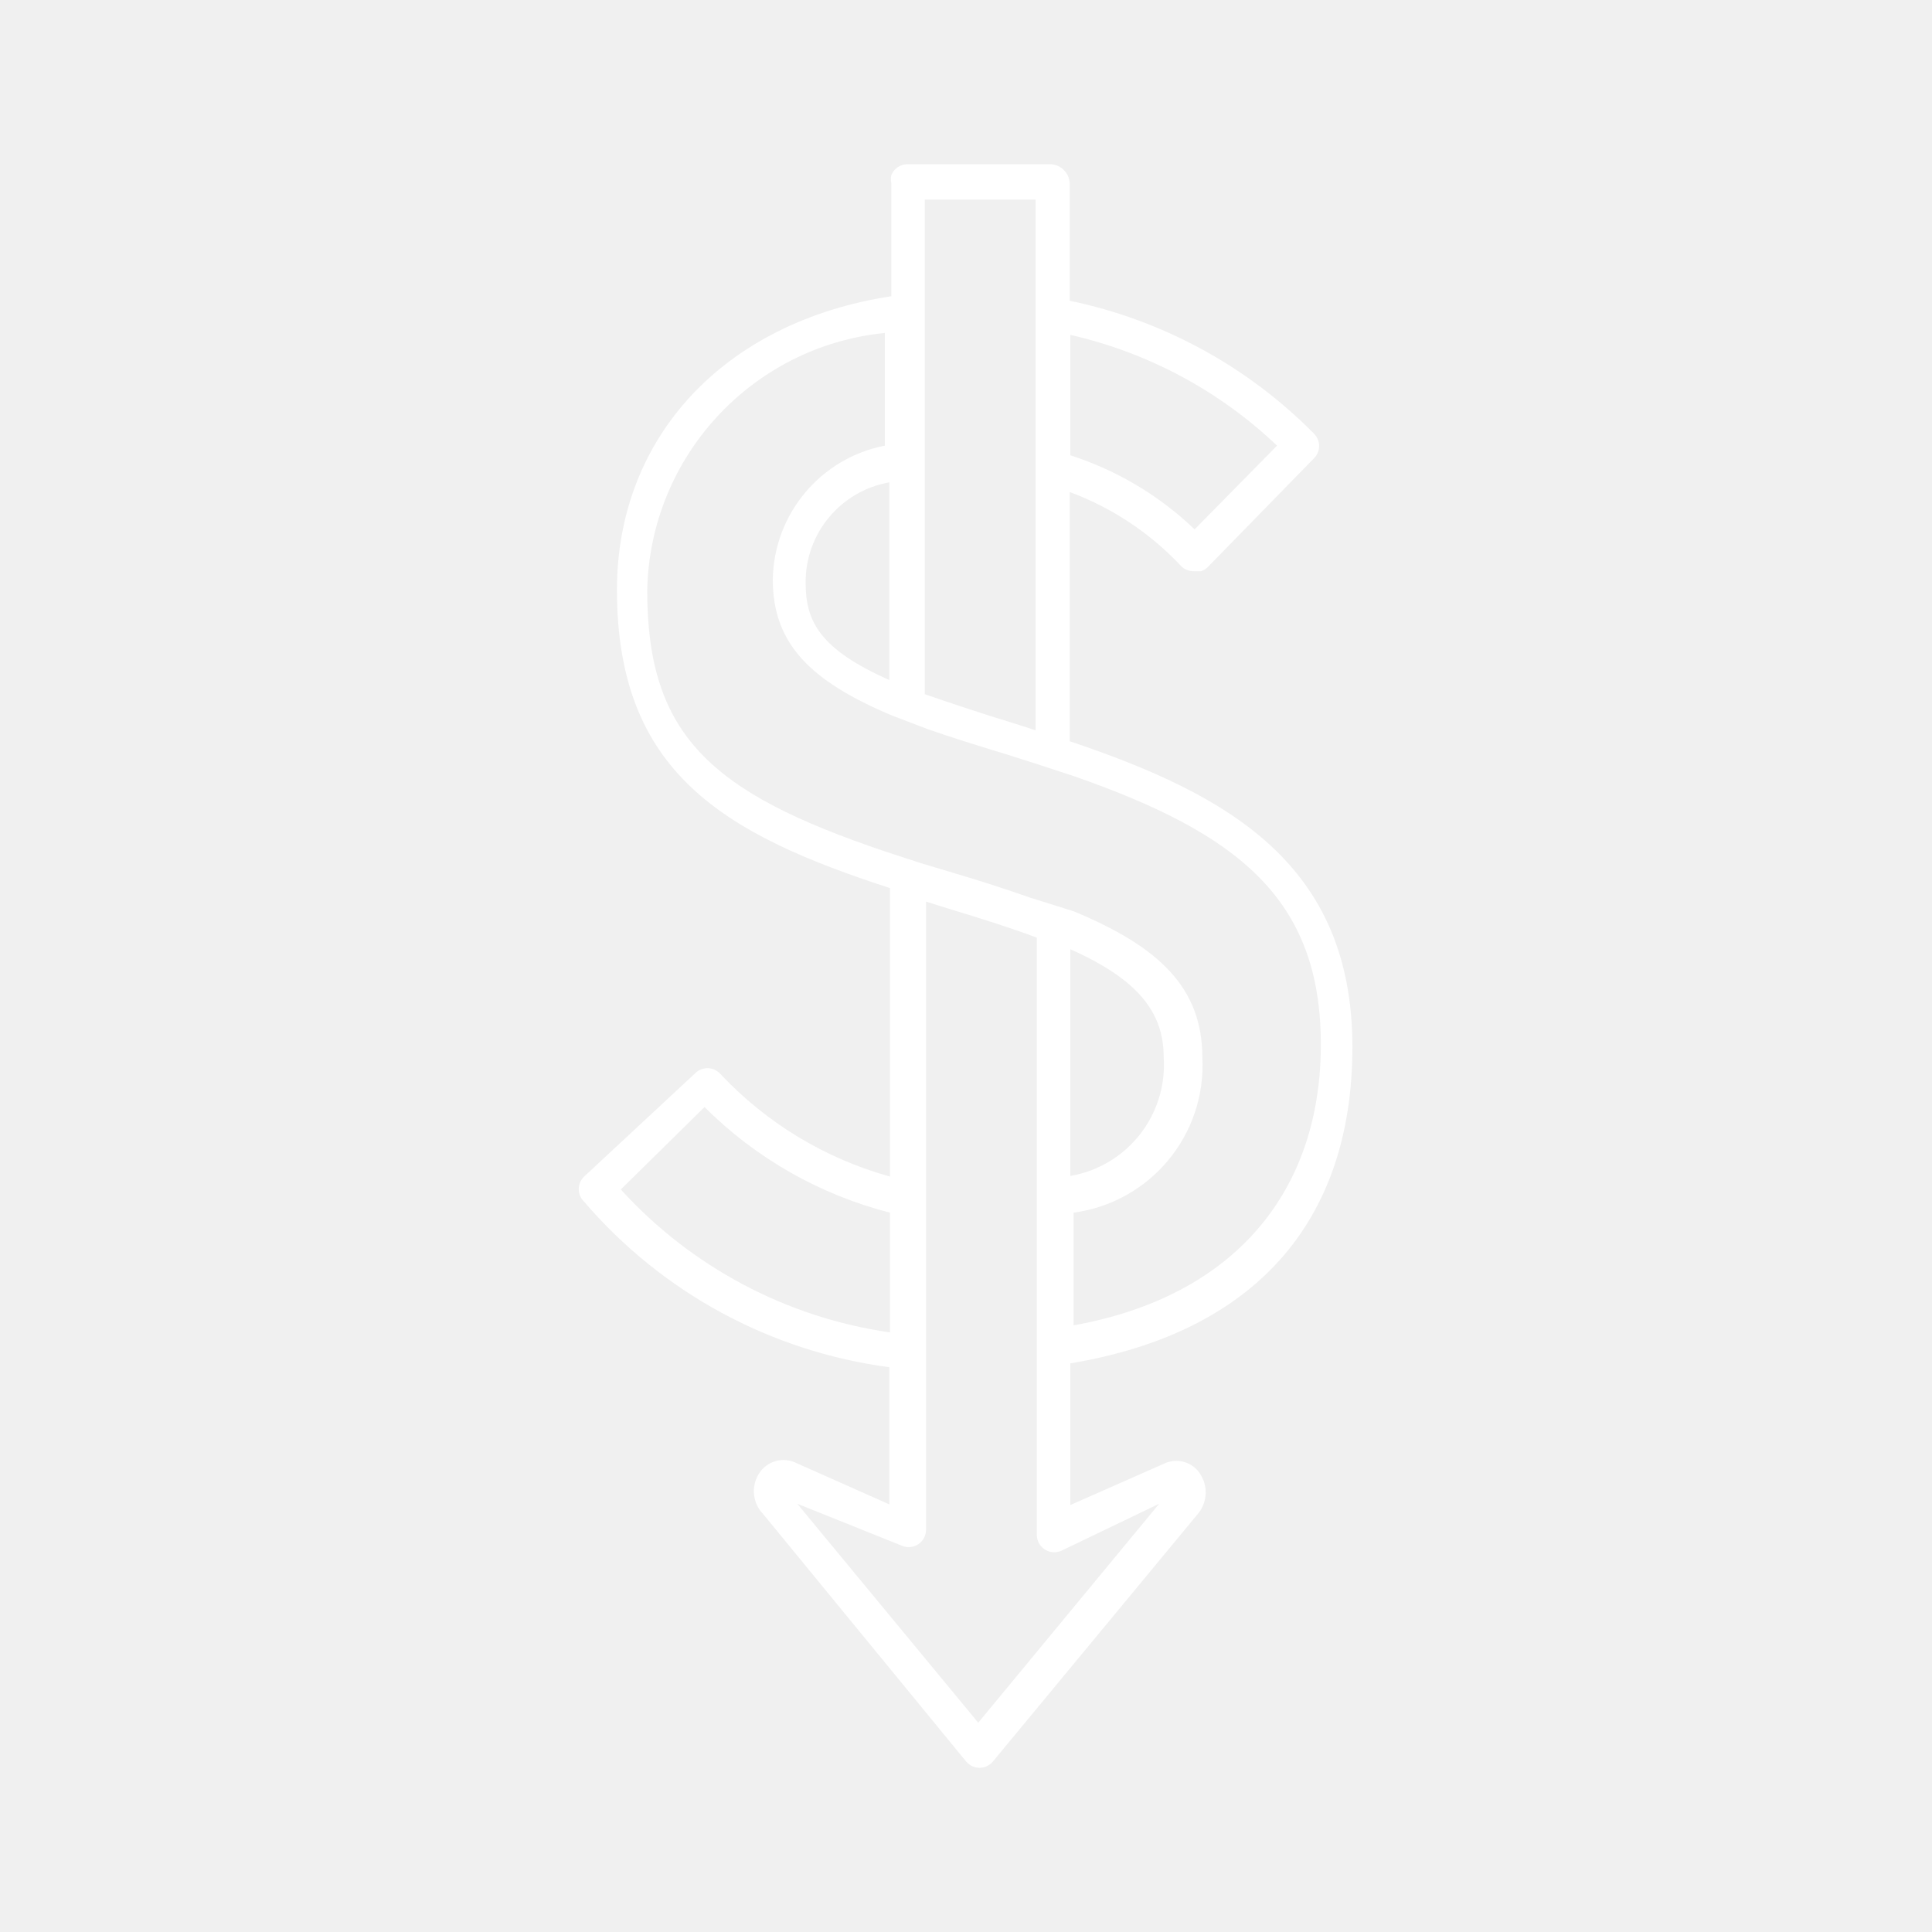
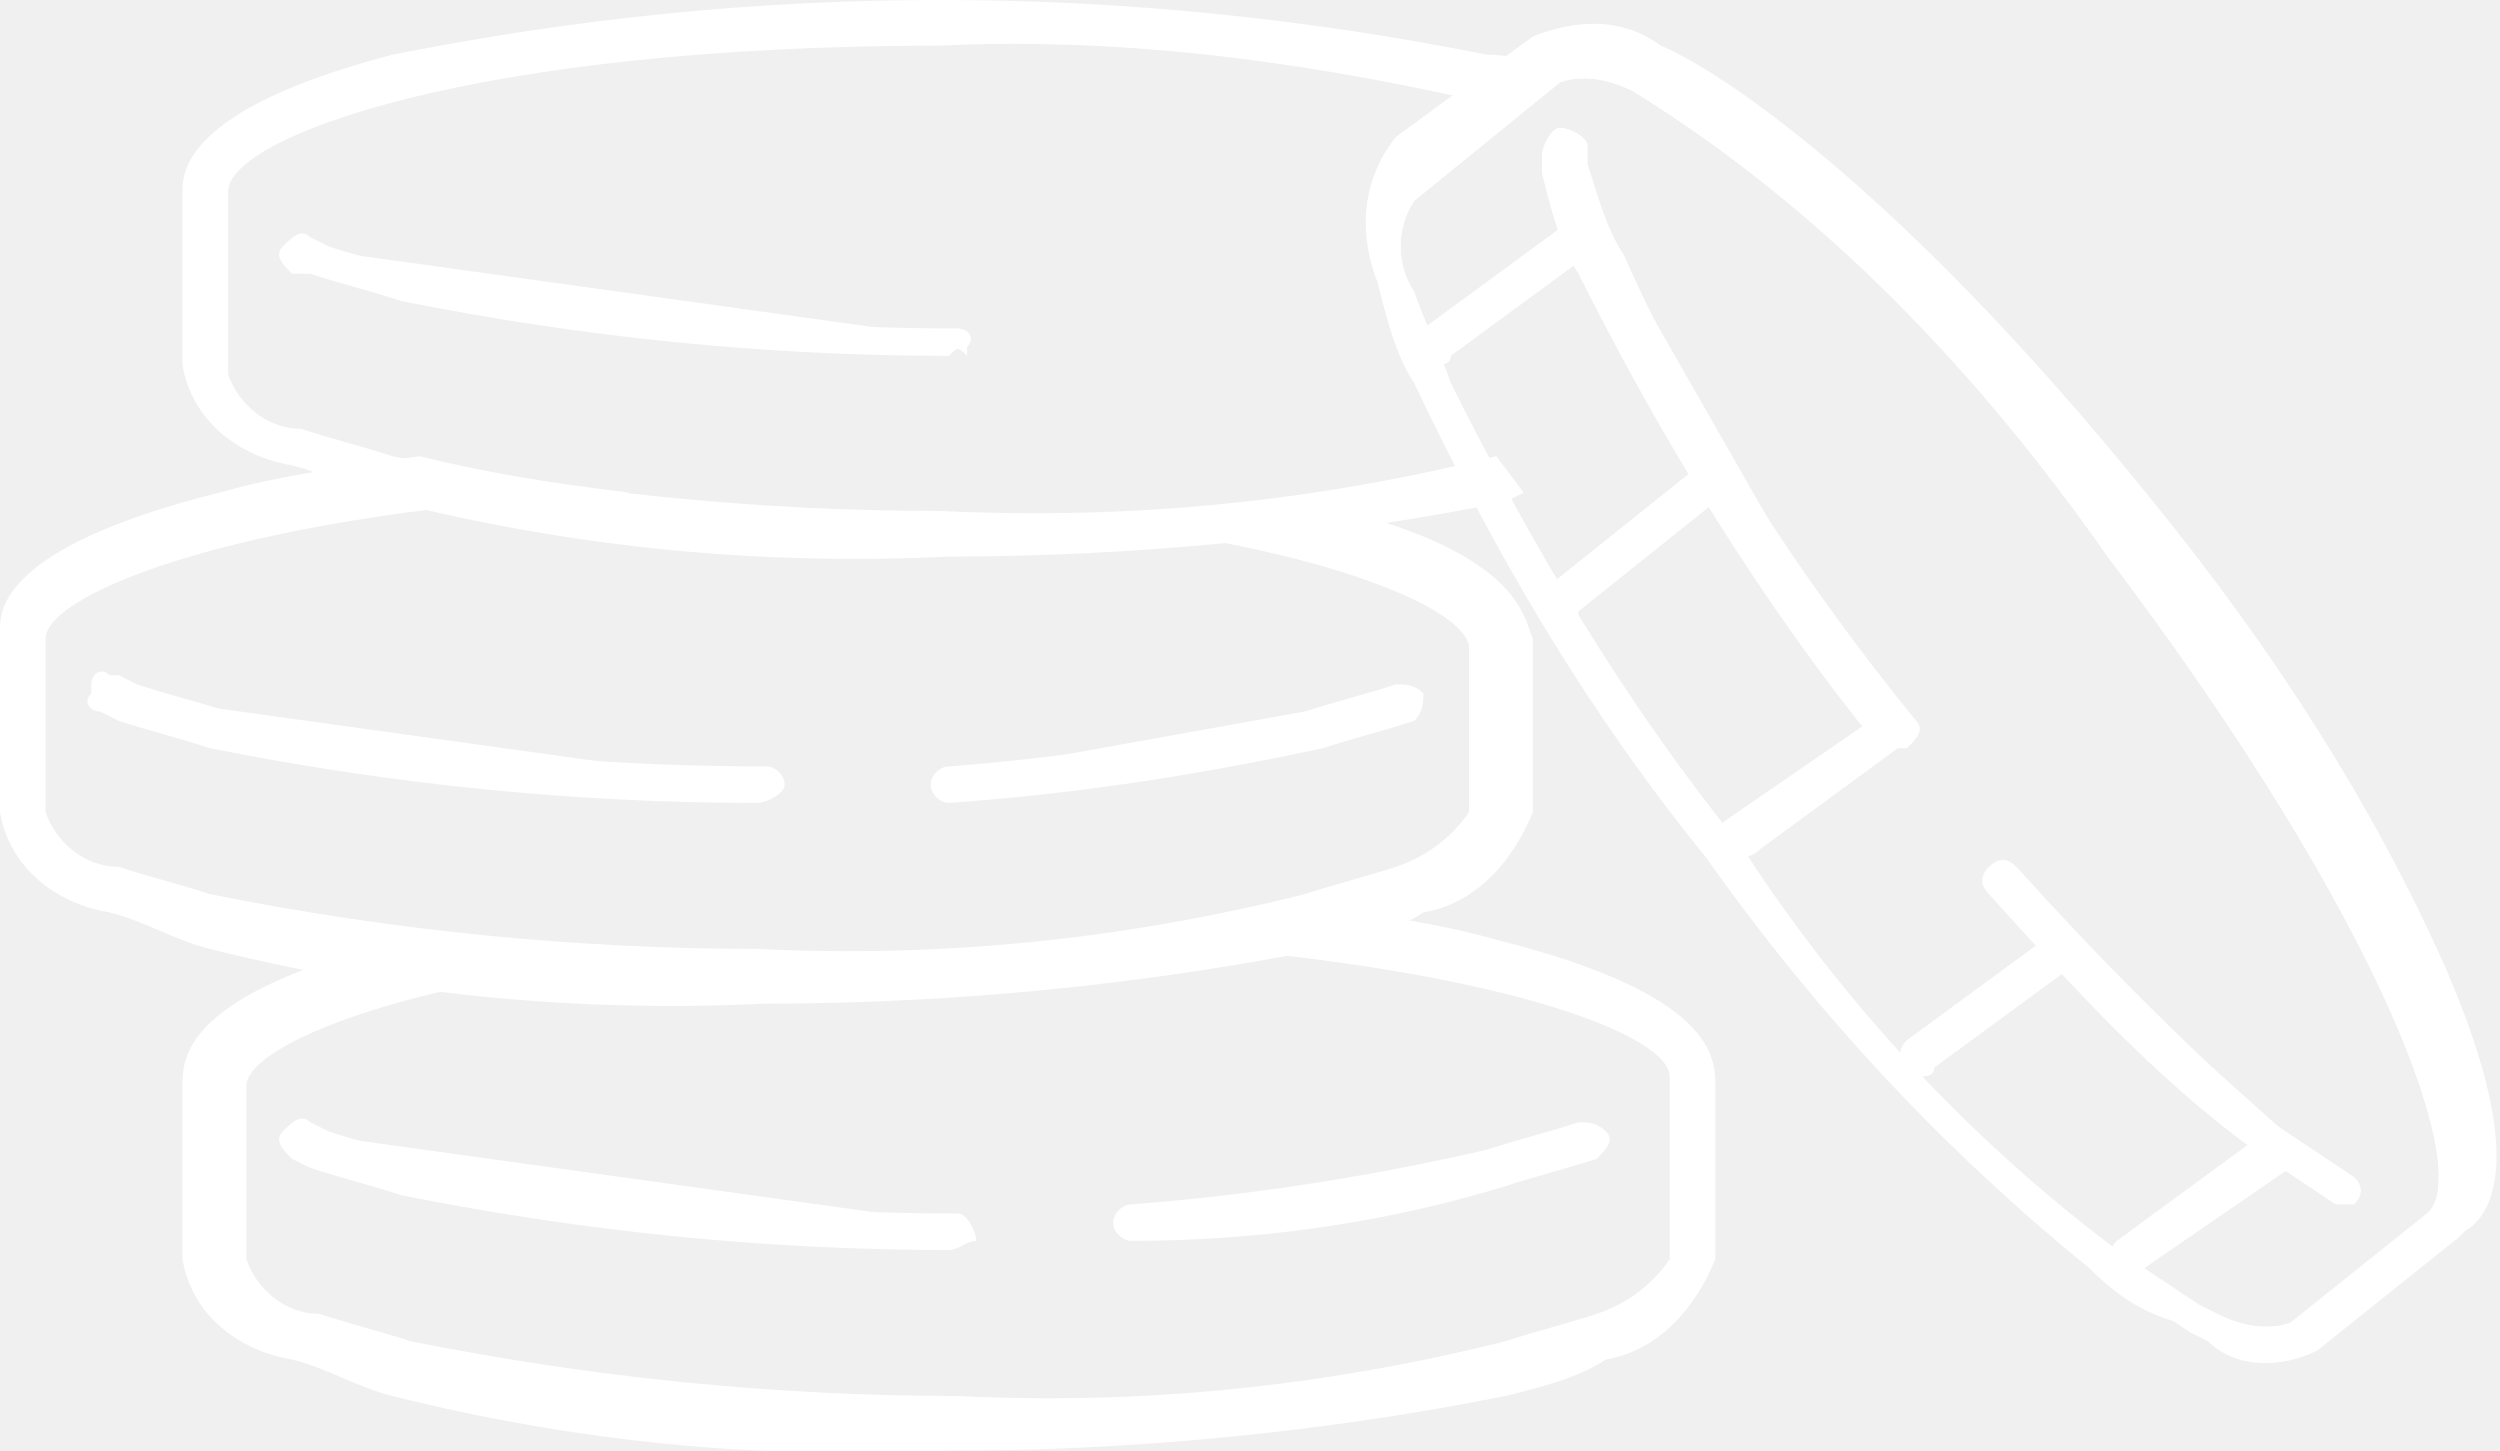
- <svg xmlns="http://www.w3.org/2000/svg" id="Layer_1" data-name="Layer 1" viewBox="0 0 30 30">
-   <defs>
-     <style>.cls-1{fill:#fff;}</style>
-   </defs>
-   <path class="cls-1" d="M21,16.26c0-2.84-1.92-3.92-4.39-4.75V7.64a4.52,4.52,0,0,1,1.73,1.15,0.27,0.27,0,0,0,.2.08l0.11,0a0.27,0.27,0,0,0,.1-0.06L20.4,7.12v0h0a0.27,0.27,0,0,0,0-.39,7.46,7.46,0,0,0-3.79-2.06V2.84a0.31,0.31,0,0,0-.29-0.29H14.09a0.27,0.27,0,0,0-.25.17,0.27,0.27,0,0,0,0,.12V4.6C11.23,5,9.58,6.8,9.58,9.16c0,2.83,1.65,3.79,4.24,4.63v4.48a5.71,5.71,0,0,1-2.64-1.6l0,0v0a0.27,0.27,0,0,0-.39,0L9.07,18.27a0.27,0.27,0,0,0,0,.39h0a7.54,7.54,0,0,0,4.74,2.57v2.13l-1.44-.64a0.45,0.45,0,0,0-.59.17,0.51,0.51,0,0,0,.07.62L15,27.35a0.27,0.27,0,0,0,.42,0l3.17-3.83a0.52,0.52,0,0,0,.06-0.61,0.44,0.44,0,0,0-.58-0.18l-1.45.64v-2.2C19.45,20.7,21,19,21,16.26ZM16.62,5.2a6.87,6.87,0,0,1,3.21,1.72l-1.28,1.3a5,5,0,0,0-1.93-1.15V5.2ZM14.36,3.1h1.72v8.24l-0.31-.1c-0.56-.17-1-0.32-1.41-0.46V3.1ZM9.64,18.47l1.3-1.28a6.27,6.27,0,0,0,2.88,1.64v1.86A7,7,0,0,1,9.64,18.47ZM18,23.35l-2.81,3.4-2.81-3.4L14,24a0.27,0.27,0,0,0,.38-0.25V14l0.35,0.11c0.53,0.16,1,.31,1.37.45v9.27a0.27,0.27,0,0,0,.38.25Zm-2-9.41c-0.37-.13-0.77-0.26-1.21-0.39l-0.5-.15-0.55-.18c-2.7-.91-3.69-1.8-3.69-4.05a4.1,4.1,0,0,1,3.69-4V6.92A2.15,2.15,0,0,0,12,9c0,1,.59,1.58,1.85,2.11l0.55,0.21c0.37,0.13.79,0.26,1.25,0.4l0.47,0.15,0.55,0.18c2.55,0.89,3.84,1.9,3.84,4.17s-1.33,3.91-3.84,4.36V18.83a2.31,2.31,0,0,0,2-2.41c0-1.08-.67-1.72-2-2.27ZM13.81,7.49v3.07c-1.08-.48-1.3-0.91-1.3-1.51A1.57,1.57,0,0,1,13.81,7.49Zm2.81,10.77V14.74c1.08,0.48,1.45,1,1.45,1.68A1.75,1.75,0,0,1,16.62,18.26Z" />
+ <svg xmlns="http://www.w3.org/2000/svg" version="1.1" id="Layer_1" x="0px" y="0px" viewBox="0 0 27.4 15.9" style="enable-background:new 0 0 27.4 15.9;" xml:space="preserve">
+   <style type="text/css">
+ 	.st0{fill:#FFFFFF;}
+ 	.st1{fill:none;}
+ </style>
+   <path class="st0" d="M12.4,13.4c1.4-0.1,2.7-0.3,4-0.6c0.3-0.1,0.7-0.2,1-0.3" />
+   <path class="st0" d="M12.4,13.6c-0.1,0-0.2-0.1-0.2-0.2c0-0.1,0.1-0.2,0.2-0.2c1.3-0.1,2.6-0.3,3.9-0.6c0.3-0.1,0.7-0.2,1-0.3  c0.1,0,0.2,0,0.3,0.1c0.1,0.1,0,0.2-0.1,0.3c-0.3,0.1-0.7,0.2-1,0.3C15.2,13.4,13.8,13.6,12.4,13.6C12.4,13.6,12.4,13.6,12.4,13.6z" />
+   <path class="st0" d="M3.2,12.4l0.2,0.1c0.3,0.1,0.7,0.2,1,0.3c2,0.5,4,0.7,6,0.6" />
+   <path class="st0" d="M10.4,13.7c-2,0-4-0.2-6-0.6c-0.3-0.1-0.7-0.2-1-0.3l-0.2-0.1c-0.1-0.1-0.2-0.2-0.1-0.3s0.2-0.2,0.3-0.1  l0.2,0.1c0.3,0.1,0.7,0.2,1,0.3c1.9,0.4,3.9,0.6,5.9,0.6c0.1,0,0.2,0.2,0.2,0.3c0,0,0,0,0,0C10.6,13.6,10.5,13.7,10.4,13.7z" />
+   <path class="st0" d="M16.4,10.3c-0.7-0.2-1.5-0.3-2.2-0.4c-0.8,0.2-1.5,0.3-2.3,0.4c4.2,0.2,6.4,1,6.4,1.5v2  c-0.2,0.3-0.5,0.5-0.8,0.6c-0.3,0.1-0.7,0.2-1,0.3c-2,0.5-4,0.7-6,0.6c-2,0-4-0.2-6-0.6c-0.3-0.1-0.7-0.2-1-0.3  c-0.4,0-0.7-0.3-0.8-0.6v-1.9c0-0.4,1.5-1.1,4.4-1.4c-0.8,0-1.5-0.1-2.3-0.2H4.4C2,10.9,2,11.6,2,11.9v1.9c0.1,0.6,0.6,1,1.2,1.1  c0.4,0.1,0.7,0.3,1.1,0.4c2,0.5,4,0.7,6.1,0.6c2,0,4.1-0.2,6.1-0.6c0.4-0.1,0.8-0.2,1.1-0.4c0.6-0.1,1-0.6,1.2-1.1v-1.9  C18.8,11.6,18.8,10.9,16.4,10.3z" />
+   <path class="st0" d="M10.4,8.5c1.4-0.1,2.7-0.3,4-0.6c0.3-0.1,0.7-0.2,1-0.3" />
+   <path class="st0" d="M10.4,8.8c-0.1,0-0.2-0.1-0.2-0.2s0.1-0.2,0.2-0.2c0,0,0,0,0,0c1.3-0.1,2.6-0.3,3.9-0.6c0.3-0.1,0.7-0.2,1-0.3  c0.1,0,0.2,0,0.3,0.1c0,0.1,0,0.2-0.1,0.3c-0.3,0.1-0.7,0.2-1,0.3C13.1,8.5,11.8,8.7,10.4,8.8C10.4,8.8,10.4,8.8,10.4,8.8z" />
+   <path class="st0" d="M1.2,7.6l0.2,0.1c0.3,0.1,0.7,0.2,1,0.3c2,0.5,4,0.7,6,0.6" />
+   <path class="st0" d="M8.3,8.8c-2,0-4-0.2-6-0.6C2,8.1,1.6,8,1.3,7.9L1.1,7.8C1,7.8,0.9,7.7,1,7.6c0,0,0,0,0-0.1  c0-0.1,0.1-0.2,0.2-0.1c0,0,0,0,0.1,0l0.2,0.1c0.3,0.1,0.7,0.2,1,0.3c1.9,0.4,3.9,0.6,5.9,0.6c0.1,0,0.2,0.1,0.2,0.2  C8.6,8.7,8.4,8.8,8.3,8.8C8.3,8.8,8.3,8.8,8.3,8.8C8.3,8.8,8.3,8.8,8.3,8.8z" />
+   <path class="st0" d="M14.3,5.5h-0.2c-0.7,0.1-1.5,0.1-2.4,0.2c2.9,0.3,4.4,1,4.4,1.4v1.8c-0.2,0.3-0.5,0.5-0.8,0.6  c-0.3,0.1-0.7,0.2-1,0.3c-2,0.5-4,0.7-6,0.6c-2,0-4-0.2-6-0.6C2,9.7,1.6,9.6,1.3,9.5c-0.4,0-0.7-0.3-0.8-0.6V7  c0-0.5,2.2-1.4,6.4-1.6C6.1,5.3,5.4,5.2,4.6,5C3.9,5.1,3.1,5.2,2.4,5.4C0,6,0,6.7,0,6.9v2c0.1,0.6,0.6,1,1.2,1.1  c0.4,0.1,0.7,0.3,1.1,0.4c2,0.5,4,0.7,6.1,0.6c2,0,4.1-0.2,6.1-0.6c0.4-0.1,0.8-0.2,1.1-0.4c0.6-0.1,1-0.6,1.2-1.1V7  C16.7,6.8,16.7,6,14.3,5.5z" />
+   <path class="st0" d="M3.2,2.7l0.2,0.1c0.3,0.1,0.7,0.2,1,0.3c2,0.5,4,0.7,6,0.6" />
+   <path class="st0" d="M10.4,3.9c-2,0-4-0.2-6-0.6C4.1,3.2,3.7,3.1,3.4,3H3.2C3.1,2.9,3,2.8,3.1,2.7c0.1-0.1,0.2-0.2,0.3-0.1l0.2,0.1  c0.3,0.1,0.7,0.2,1,0.3c1.9,0.4,3.9,0.6,5.9,0.6c0.1,0,0.2,0.1,0.1,0.2c0,0,0,0,0,0.1C10.5,3.8,10.5,3.8,10.4,3.9  C10.4,3.9,10.4,3.9,10.4,3.9z" />
+   <path class="st0" d="M17.9,1c2.1,1.3,3.8,3.1,5.2,5.1c3.1,4.1,4,6.8,3.5,7.2l-1.5,1.2c-0.3,0.1-0.6,0-0.8-0.1l-0.2-0.1l-0.9-0.6  c-1.6-1.2-3-2.7-4.1-4.4c-1.3-1.6-2.3-3.3-3.2-5.1c-0.1-0.3-0.3-0.7-0.4-1c-0.2-0.3-0.2-0.7,0-1l1.6-1.3C17.4,0.8,17.7,0.9,17.9,1   M18.1,0.7c-0.3-0.3-0.8-0.3-1.2-0.2l-1.5,1.2c-0.3,0.4-0.4,1-0.1,1.5c0.1,0.4,0.2,0.8,0.4,1.1c0.8,1.9,1.9,3.6,3.2,5.2  c1.2,1.7,2.6,3.2,4.2,4.5l0.9,0.6l0.2,0.1c0.3,0.3,0.8,0.3,1.2,0.1l1.5-1.2c0.7-0.5-0.1-2.1-0.3-2.7c-0.8-1.8-1.9-3.5-3.1-5.1  C21.2,2.8,19.2,1.2,18.1,0.7C18.1,0.7,18.1,0.7,18.1,0.7z" />
+   <path class="st0" d="M16.4,5L16.4,5c-2,0.5-4,0.7-6.1,0.6c-2,0-4-0.2-6-0.6C4,4.9,3.6,4.8,3.3,4.7c-0.4,0-0.7-0.3-0.8-0.6v-2  c0-0.6,2.7-1.6,7.8-1.6c2.1-0.1,4.2,0.2,6.3,0.7l0.5-0.4l0,0c-0.2-0.1-0.5-0.2-0.8-0.2c-4-0.8-8-0.8-12,0C2,1.2,2,1.9,2,2.1V4  c0.1,0.6,0.6,1,1.2,1.1c0.4,0.1,0.7,0.3,1.1,0.4c2,0.5,4,0.7,6.1,0.6c2,0,4.1-0.2,6.1-0.6l0.2-0.1L16.4,5z" />
+   <path class="st0" d="M17.9,1c2.1,1.3,3.8,3.1,5.2,5.1c3.1,4.1,4,6.8,3.5,7.2l-1.5,1.2c-0.3,0.1-0.6,0-0.8-0.1l-0.2-0.1l-0.9-0.6  c-1.6-1.2-3-2.7-4.1-4.4c-1.3-1.6-2.3-3.3-3.2-5.1c-0.1-0.3-0.3-0.7-0.4-1c-0.2-0.3-0.2-0.7,0-1l1.6-1.3C17.4,0.8,17.7,0.9,17.9,1   M18.2,0.5c-0.4-0.3-0.9-0.3-1.4-0.1l-1.5,1.1c-0.4,0.5-0.4,1.1-0.2,1.6c0.1,0.4,0.2,0.8,0.4,1.1c0.9,1.9,1.9,3.6,3.2,5.2  c1.2,1.7,2.6,3.2,4.2,4.5c0.3,0.3,0.6,0.5,1,0.6l0.2,0.1c0.4,0.3,0.9,0.3,1.4,0.1l1.5-1.2c0.2-0.1,0.8-0.6-0.2-2.9  c-0.8-1.8-1.9-3.5-3.2-5.1C20.7,1.9,18.7,0.7,18.2,0.5L18.2,0.5z" />
+   <path class="st0" d="M21.9,9.6c0.9,1,1.8,2,2.9,2.8l0.9,0.6" />
+   <path class="st0" d="M25.6,13.2L25.6,13.2l-0.9-0.6c-1.1-0.8-2-1.8-2.9-2.8c-0.1-0.1-0.1-0.2,0-0.3s0.2-0.1,0.3,0  c0.9,1,1.8,1.9,2.8,2.8l0.9,0.6c0.1,0.1,0.1,0.2,0,0.3c0,0,0,0,0,0H25.6z" />
+   <path class="st0" d="M17.1,1.7v0.2c0.1,0.3,0.2,0.7,0.4,1c0.8,1.8,1.9,3.5,3.2,5.1" />
+   <path class="st0" d="M20.6,8.2L20.6,8.2c-1.3-1.6-2.4-3.4-3.3-5.2c-0.2-0.3-0.3-0.7-0.4-1.1V1.7c0-0.1,0.1-0.3,0.2-0.3  c0.1,0,0.3,0.1,0.3,0.2l0,0v0.2c0.1,0.3,0.2,0.7,0.4,1c0.8,1.8,1.9,3.5,3.2,5.1c0.1,0.1,0,0.2-0.1,0.3H20.6z" />
+   <line class="st1" x1="24.9" y1="12.6" x2="23.4" y2="13.7" />
+   <path class="st0" d="M23.4,13.9L23.4,13.9c-0.1-0.1-0.1-0.2,0-0.2l1.5-1.1c0.1-0.1,0.2-0.1,0.2,0s0.1,0.2,0,0.2l0,0l-1.6,1.1H23.4z" />
+   <line class="st1" x1="22.6" y1="10.4" x2="21.1" y2="11.6" />
+   <path class="st0" d="M21,11.8l-0.1-0.1c-0.1-0.1-0.1-0.2,0-0.3c0,0,0,0,0,0l0,0l1.5-1.1c0.1-0.1,0.2-0.1,0.3,0s0.1,0.2,0,0.3  l-1.5,1.1C21.2,11.8,21.1,11.8,21,11.8z" />
+   <path class="st0" d="M23.3,13.9L23.3,13.9c-0.2-0.1-0.2-0.2-0.1-0.3l0,0l1.5-1.1c0.1-0.1,0.2-0.1,0.3,0s0.1,0.2,0,0.3l-1.5,1.1H23.3  z" />
+   <line class="st1" x1="20.6" y1="8" x2="19.1" y2="9.2" />
+   <path class="st0" d="M19,9.4L19,9.4c-0.2-0.2-0.2-0.3-0.1-0.4l0,0l1.6-1.1c0.1-0.1,0.2-0.1,0.3,0c0.1,0.1,0.1,0.2,0,0.3l0,0l0,0  l-1.5,1.1C19.2,9.4,19.1,9.4,19,9.4z" />
+   <line class="st1" x1="18.8" y1="5.5" x2="17.2" y2="6.7" />
+   <path class="st0" d="M17.1,6.8L17.1,6.8c-0.1,0-0.2-0.2-0.1-0.3c0,0,0-0.1,0-0.1l0,0l1.5-1.2c0.1-0.1,0.2-0.1,0.3,0  c0.1,0.1,0.1,0.2,0,0.3l0,0l-1.5,1.2C17.3,6.9,17.2,6.9,17.1,6.8z" />
+   <line class="st1" x1="17.3" y1="2.7" x2="15.8" y2="3.8" />
+   <path class="st0" d="M15.7,4L15.7,4c-0.2-0.2-0.2-0.3-0.1-0.4l0,0l1.5-1.1c0.1-0.1,0.2-0.1,0.3,0c0.1,0.1,0.1,0.2,0,0.3l0,0  l-1.5,1.1C15.9,4,15.8,4,15.7,4z" />
</svg>
